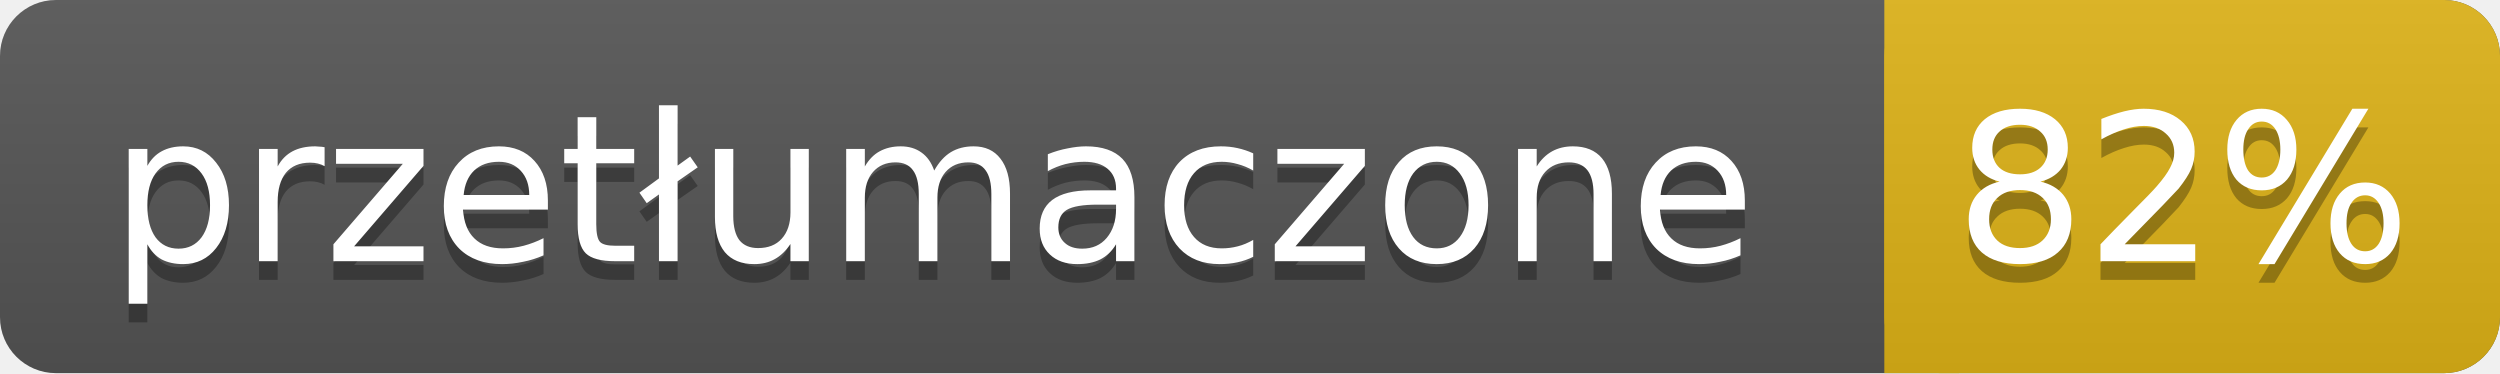
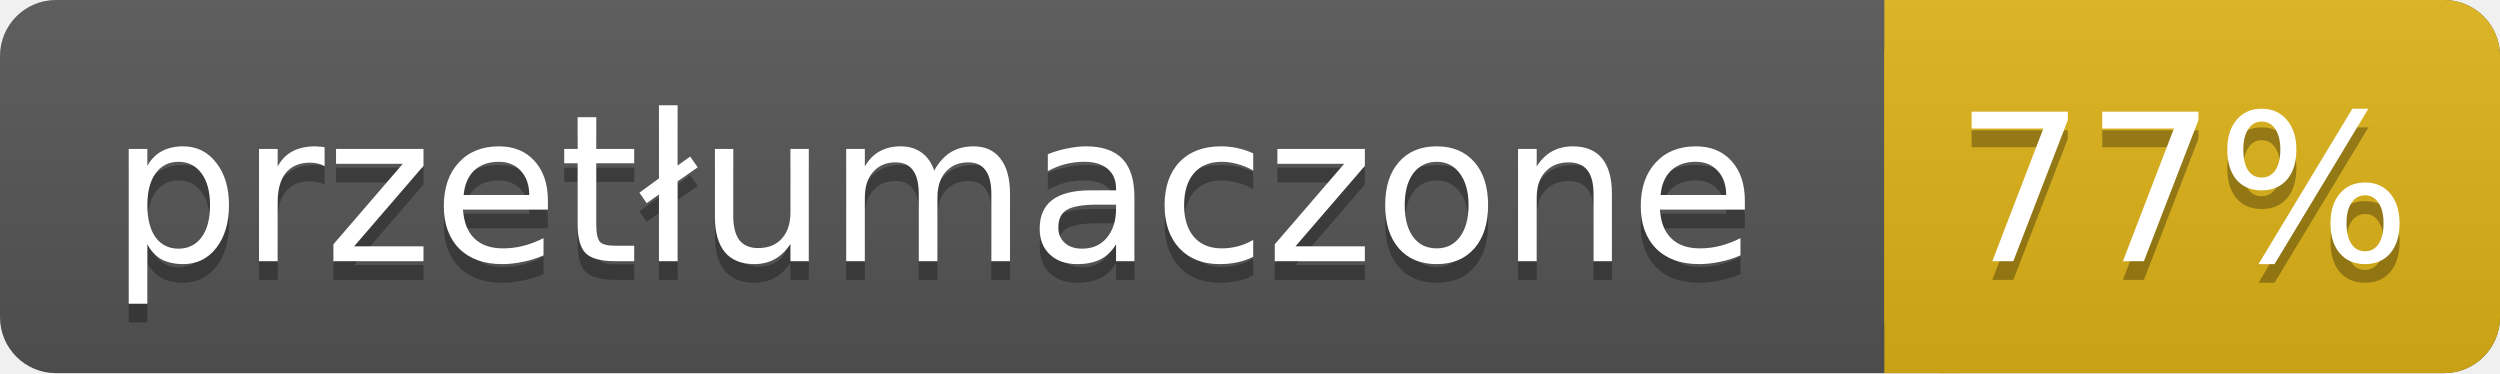
- <svg xmlns="http://www.w3.org/2000/svg" width="134" height="20" xml:lang="en" role="img" aria-label="przetłumaczone 82%">
+ <svg xmlns="http://www.w3.org/2000/svg" width="134" height="20" xml:lang="en" role="img" aria-label="przetłumaczone 77%">
  <linearGradient id="a" x2="0" y2="100%">
    <stop offset="0" stop-color="#bbb" stop-opacity=".1" />
    <stop offset="1" stop-opacity=".1" />
  </linearGradient>
  <rect width="134" height="20" fill="#555" rx="3" />
  <rect width="33" height="20" x="101" fill="#dfb317" rx="3" />
  <path fill="#dfb317" d="M101 0h4v20h-4z" />
  <rect width="134" height="20" fill="url(#a)" rx="3" />
  <g fill="#fff" font-family="Source Sans,Kurinto Sans,DejaVu Sans,Verdana,Geneva,sans-serif" font-size="11" text-anchor="middle">
    <text x="50" y="15" fill="#010101" fill-opacity=".3">przetłumaczone</text>
    <text x="50" y="14">przetłumaczone</text>
-     <text x="117" y="15" fill="#010101" fill-opacity=".3">82%</text>
-     <text x="117" y="14">82%</text>
+     <text x="117" y="15" fill="#010101" fill-opacity=".3">77%</text>
+     <text x="117" y="14">77%</text>
  </g>
</svg>
